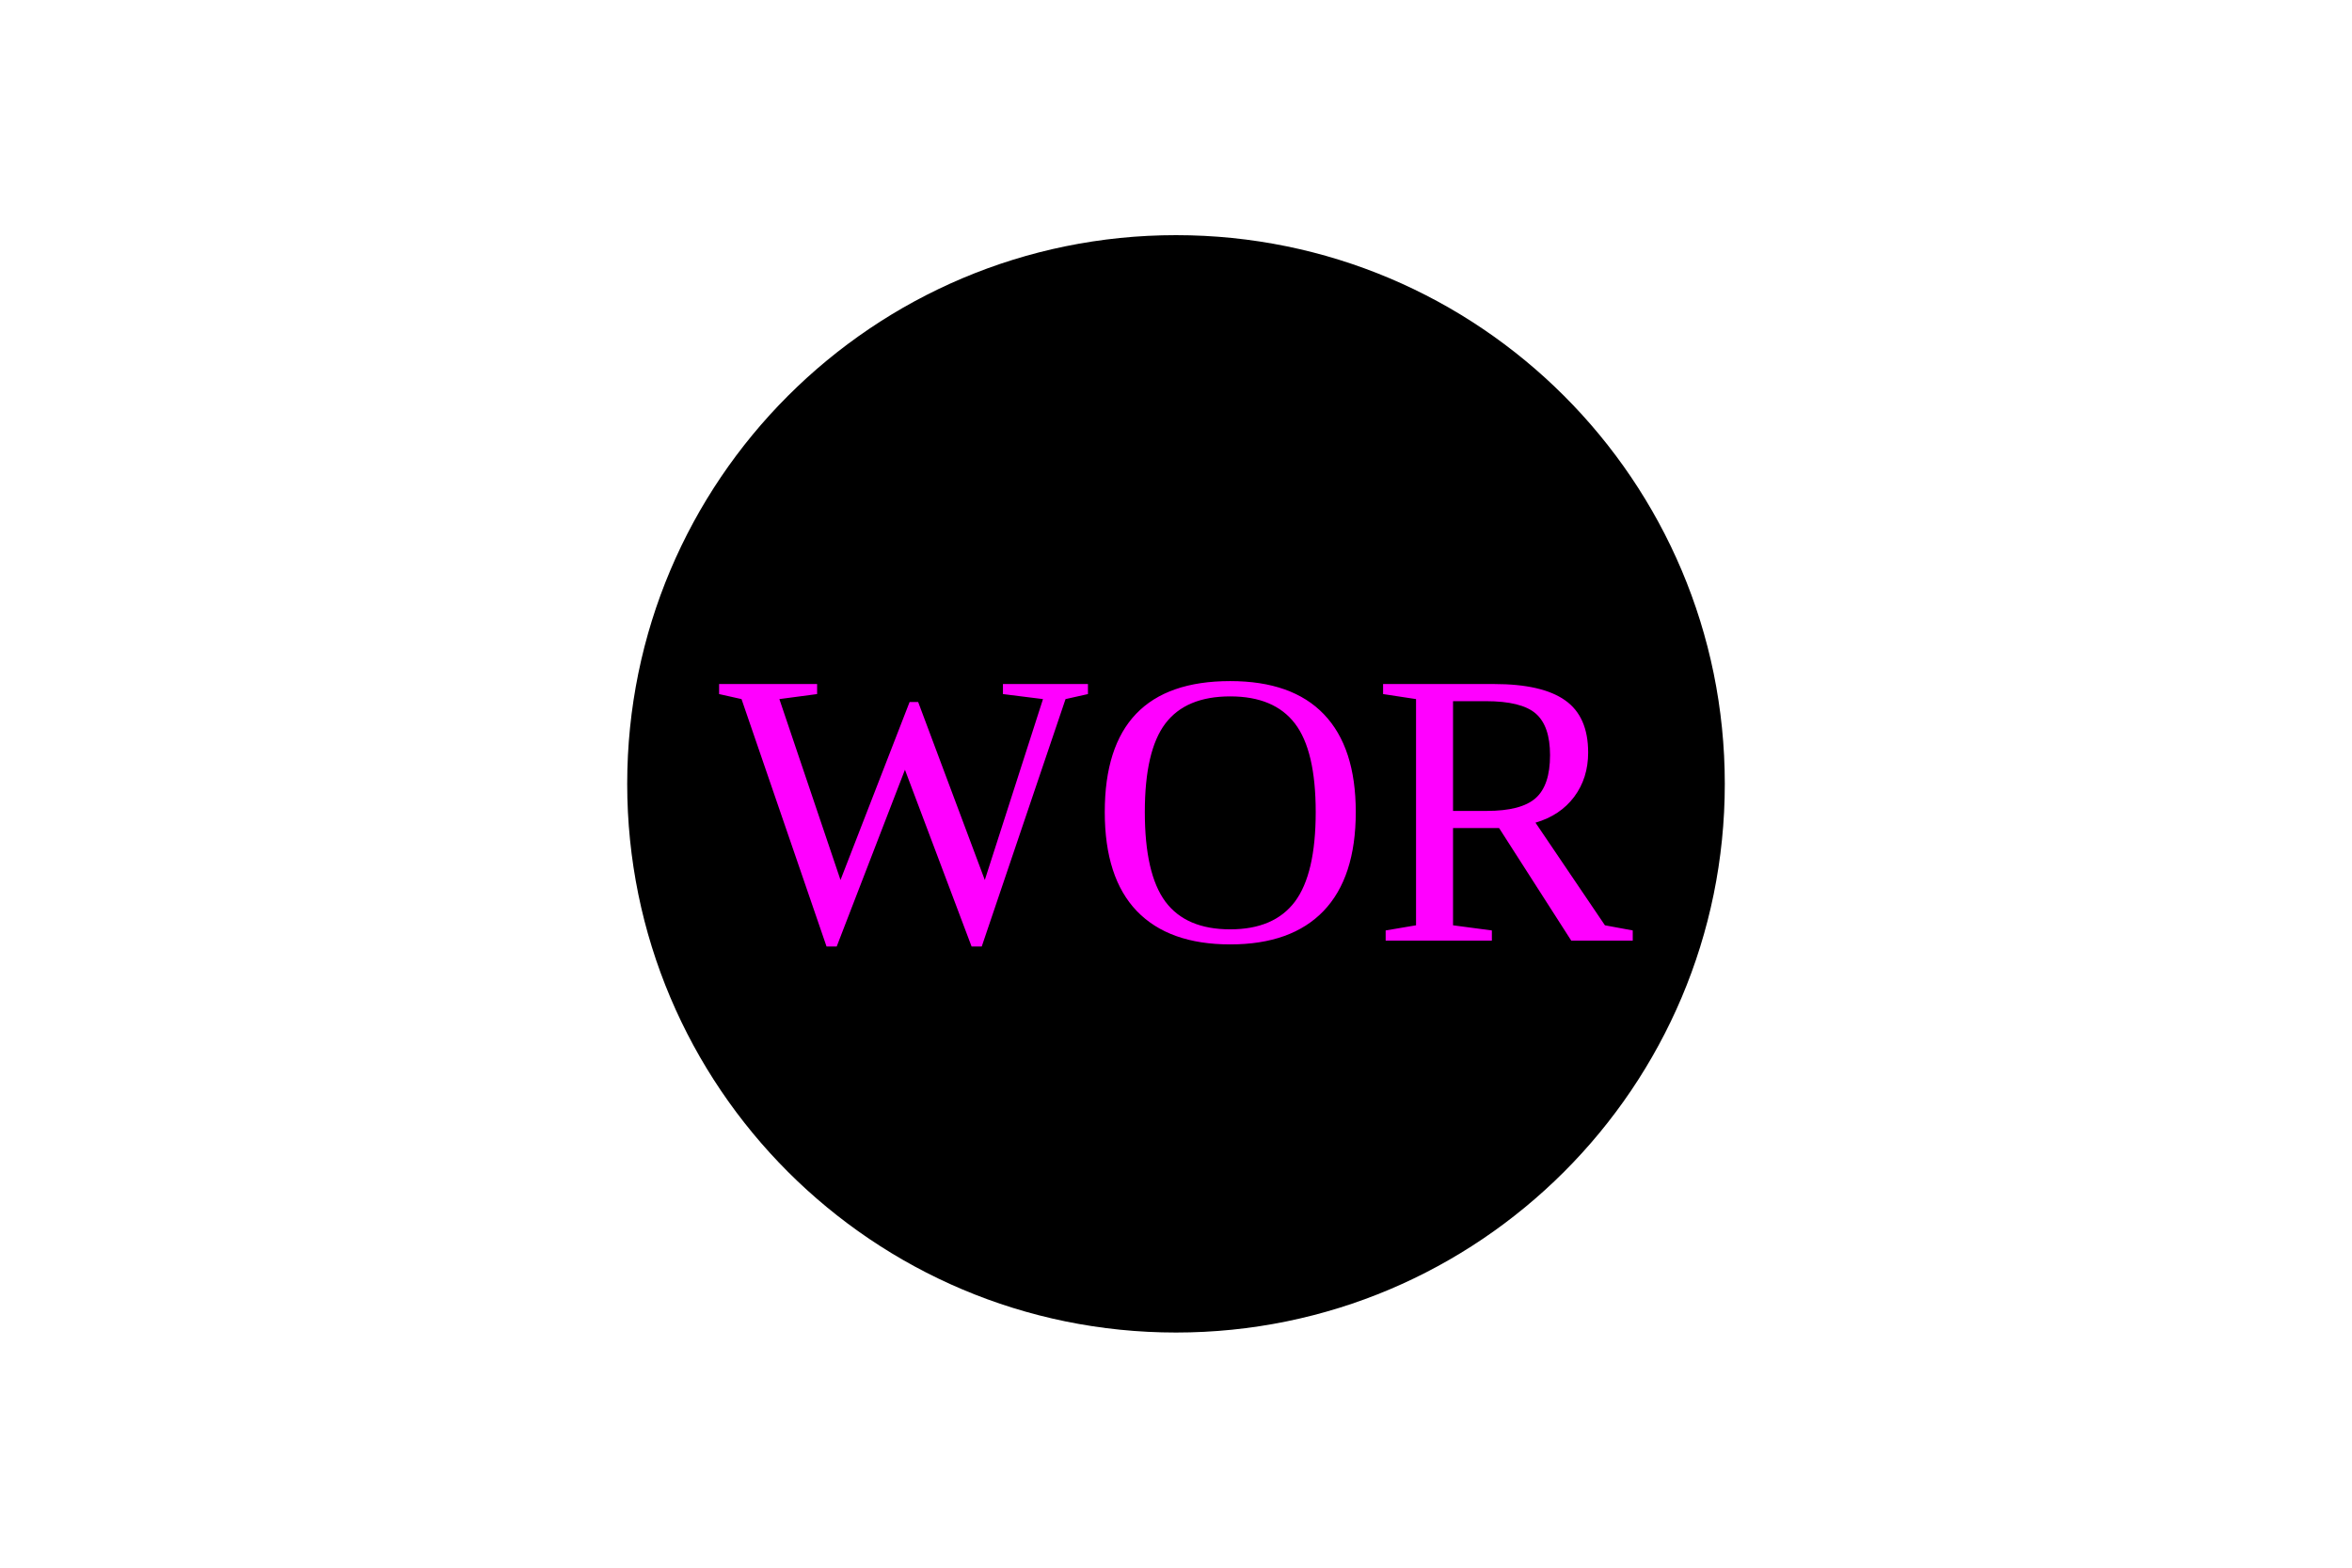
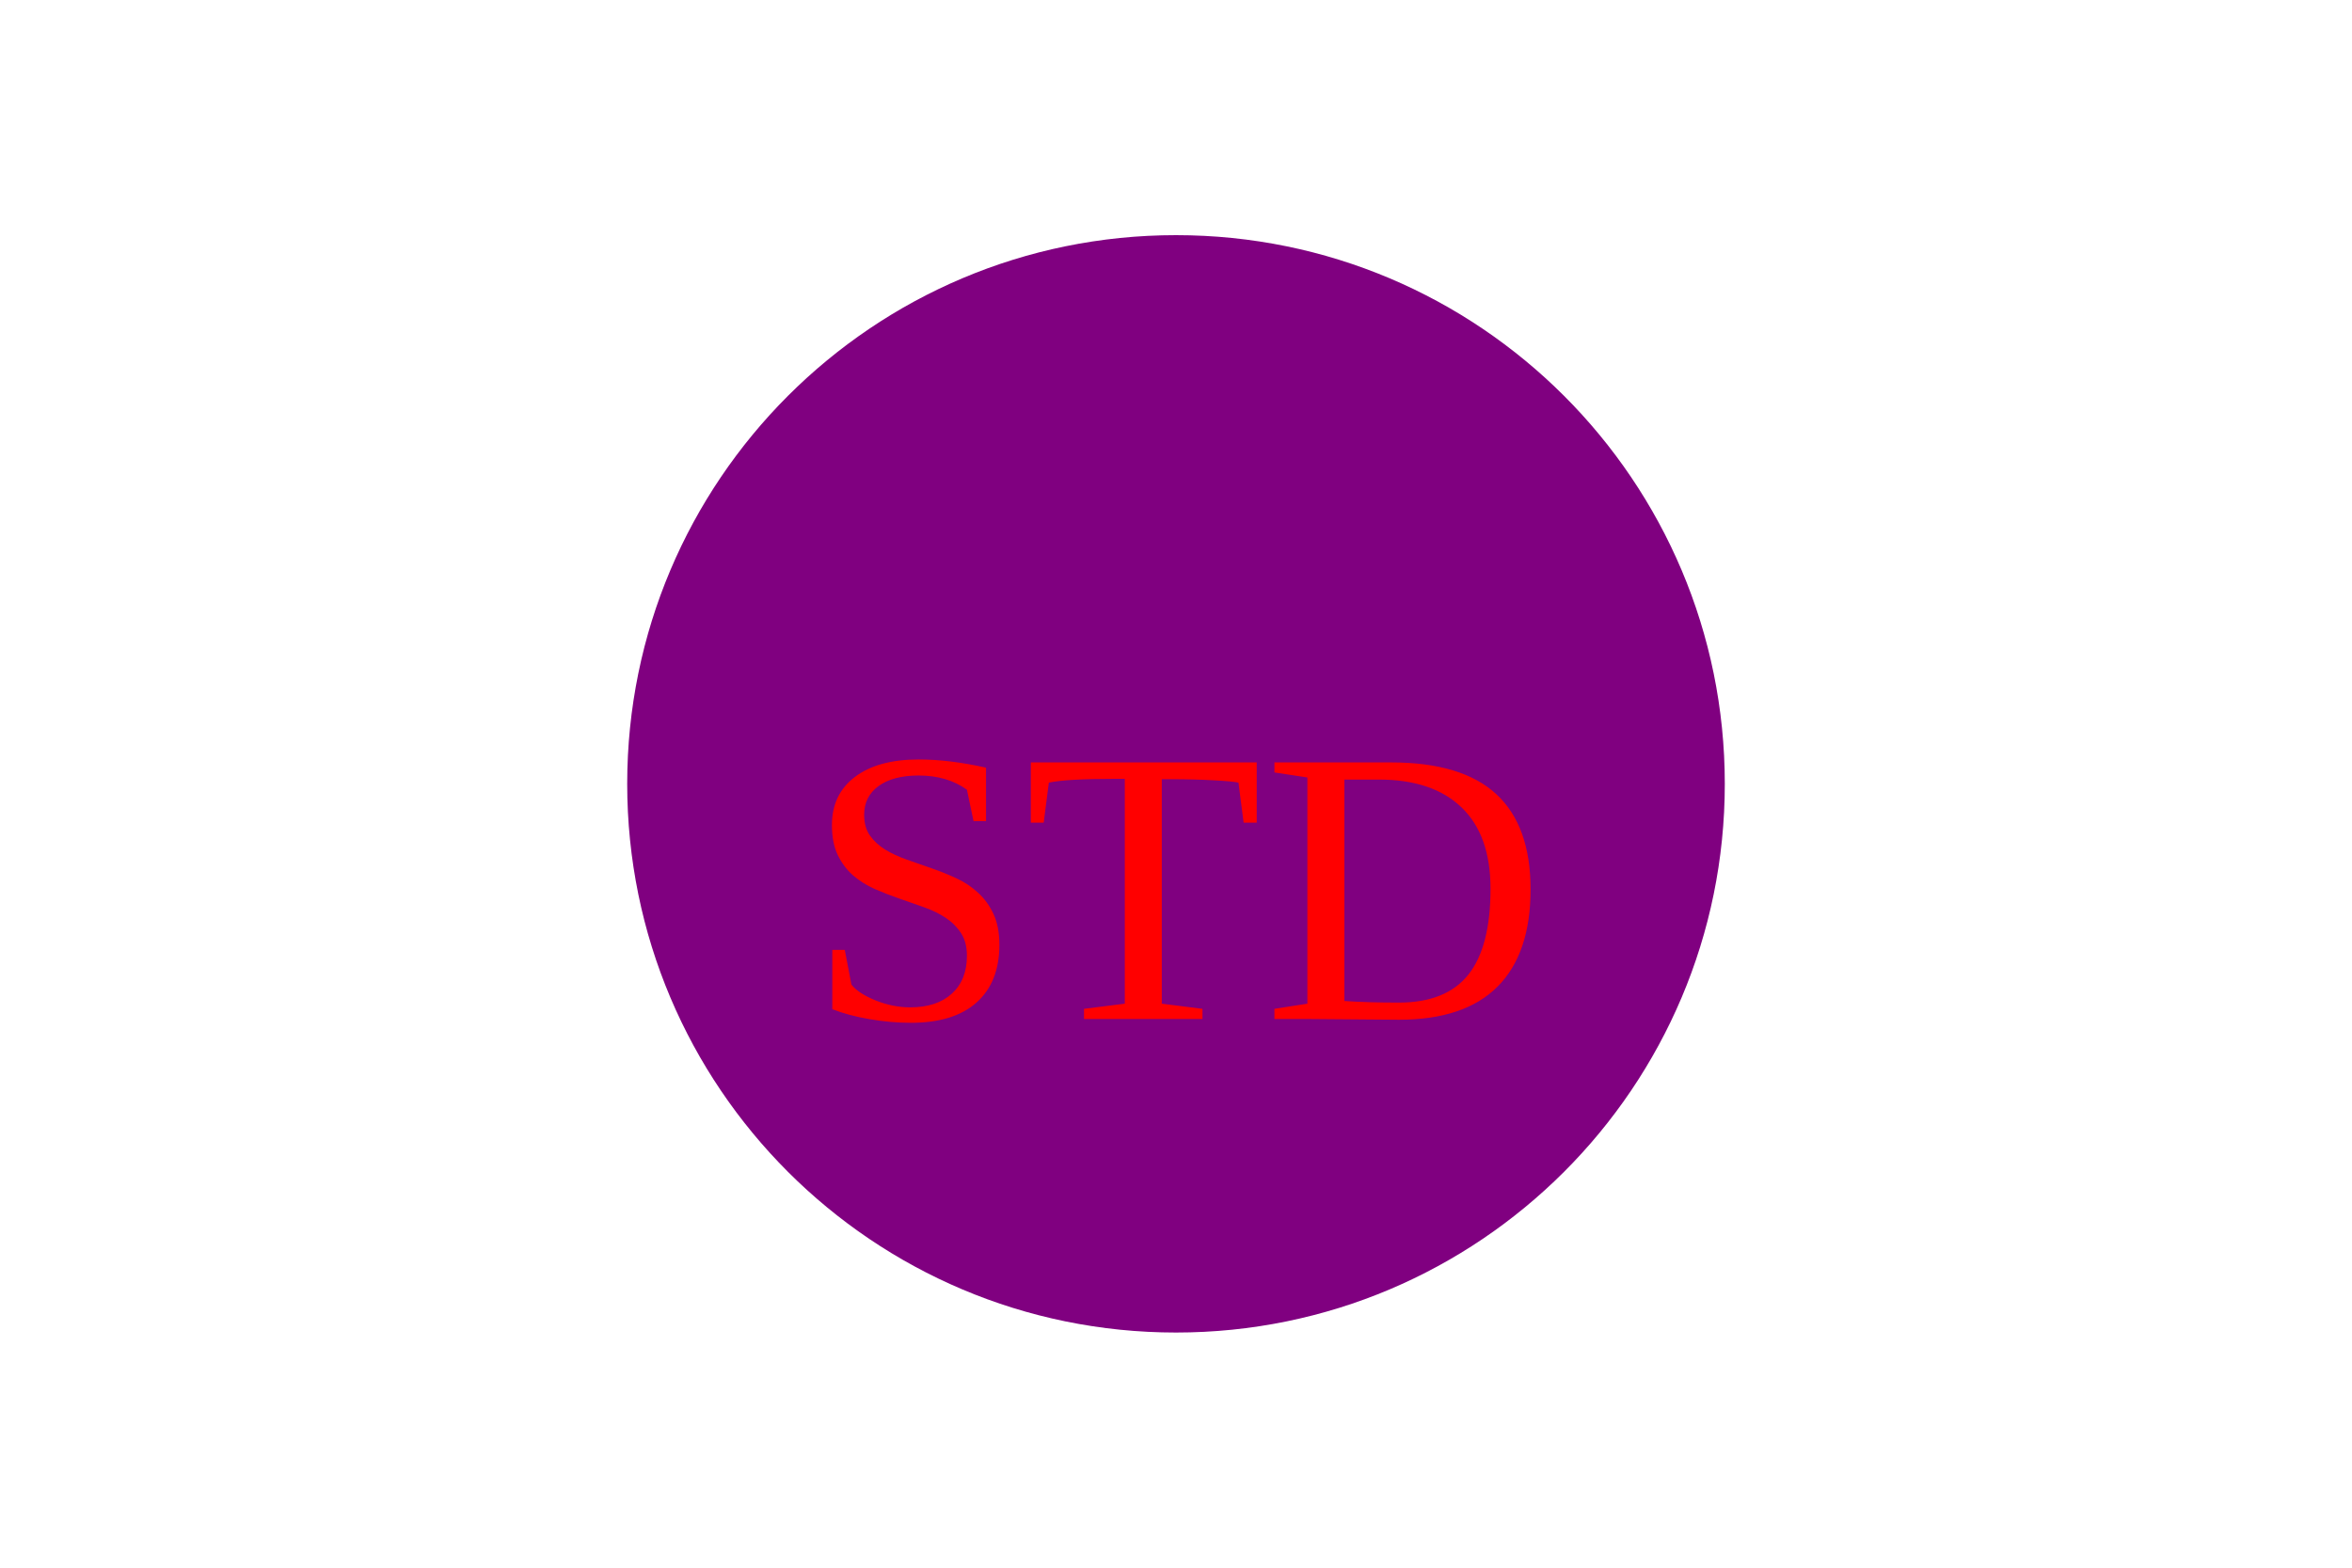
<svg xmlns="http://www.w3.org/2000/svg" version="1.1" width="300" height="200">
-   <circle cx="150" cy="100" r="70" fill="097179" />
-   <text x="150" y="120" font-size="50" text-anchor="middle" fill="magenta">WOR</text>
+   <circle cx="150" cy="100" r="70" fill="purple" />
+   <text x="150" y="130" font-size="50" text-anchor="middle" fill="red">STD</text>
</svg>
